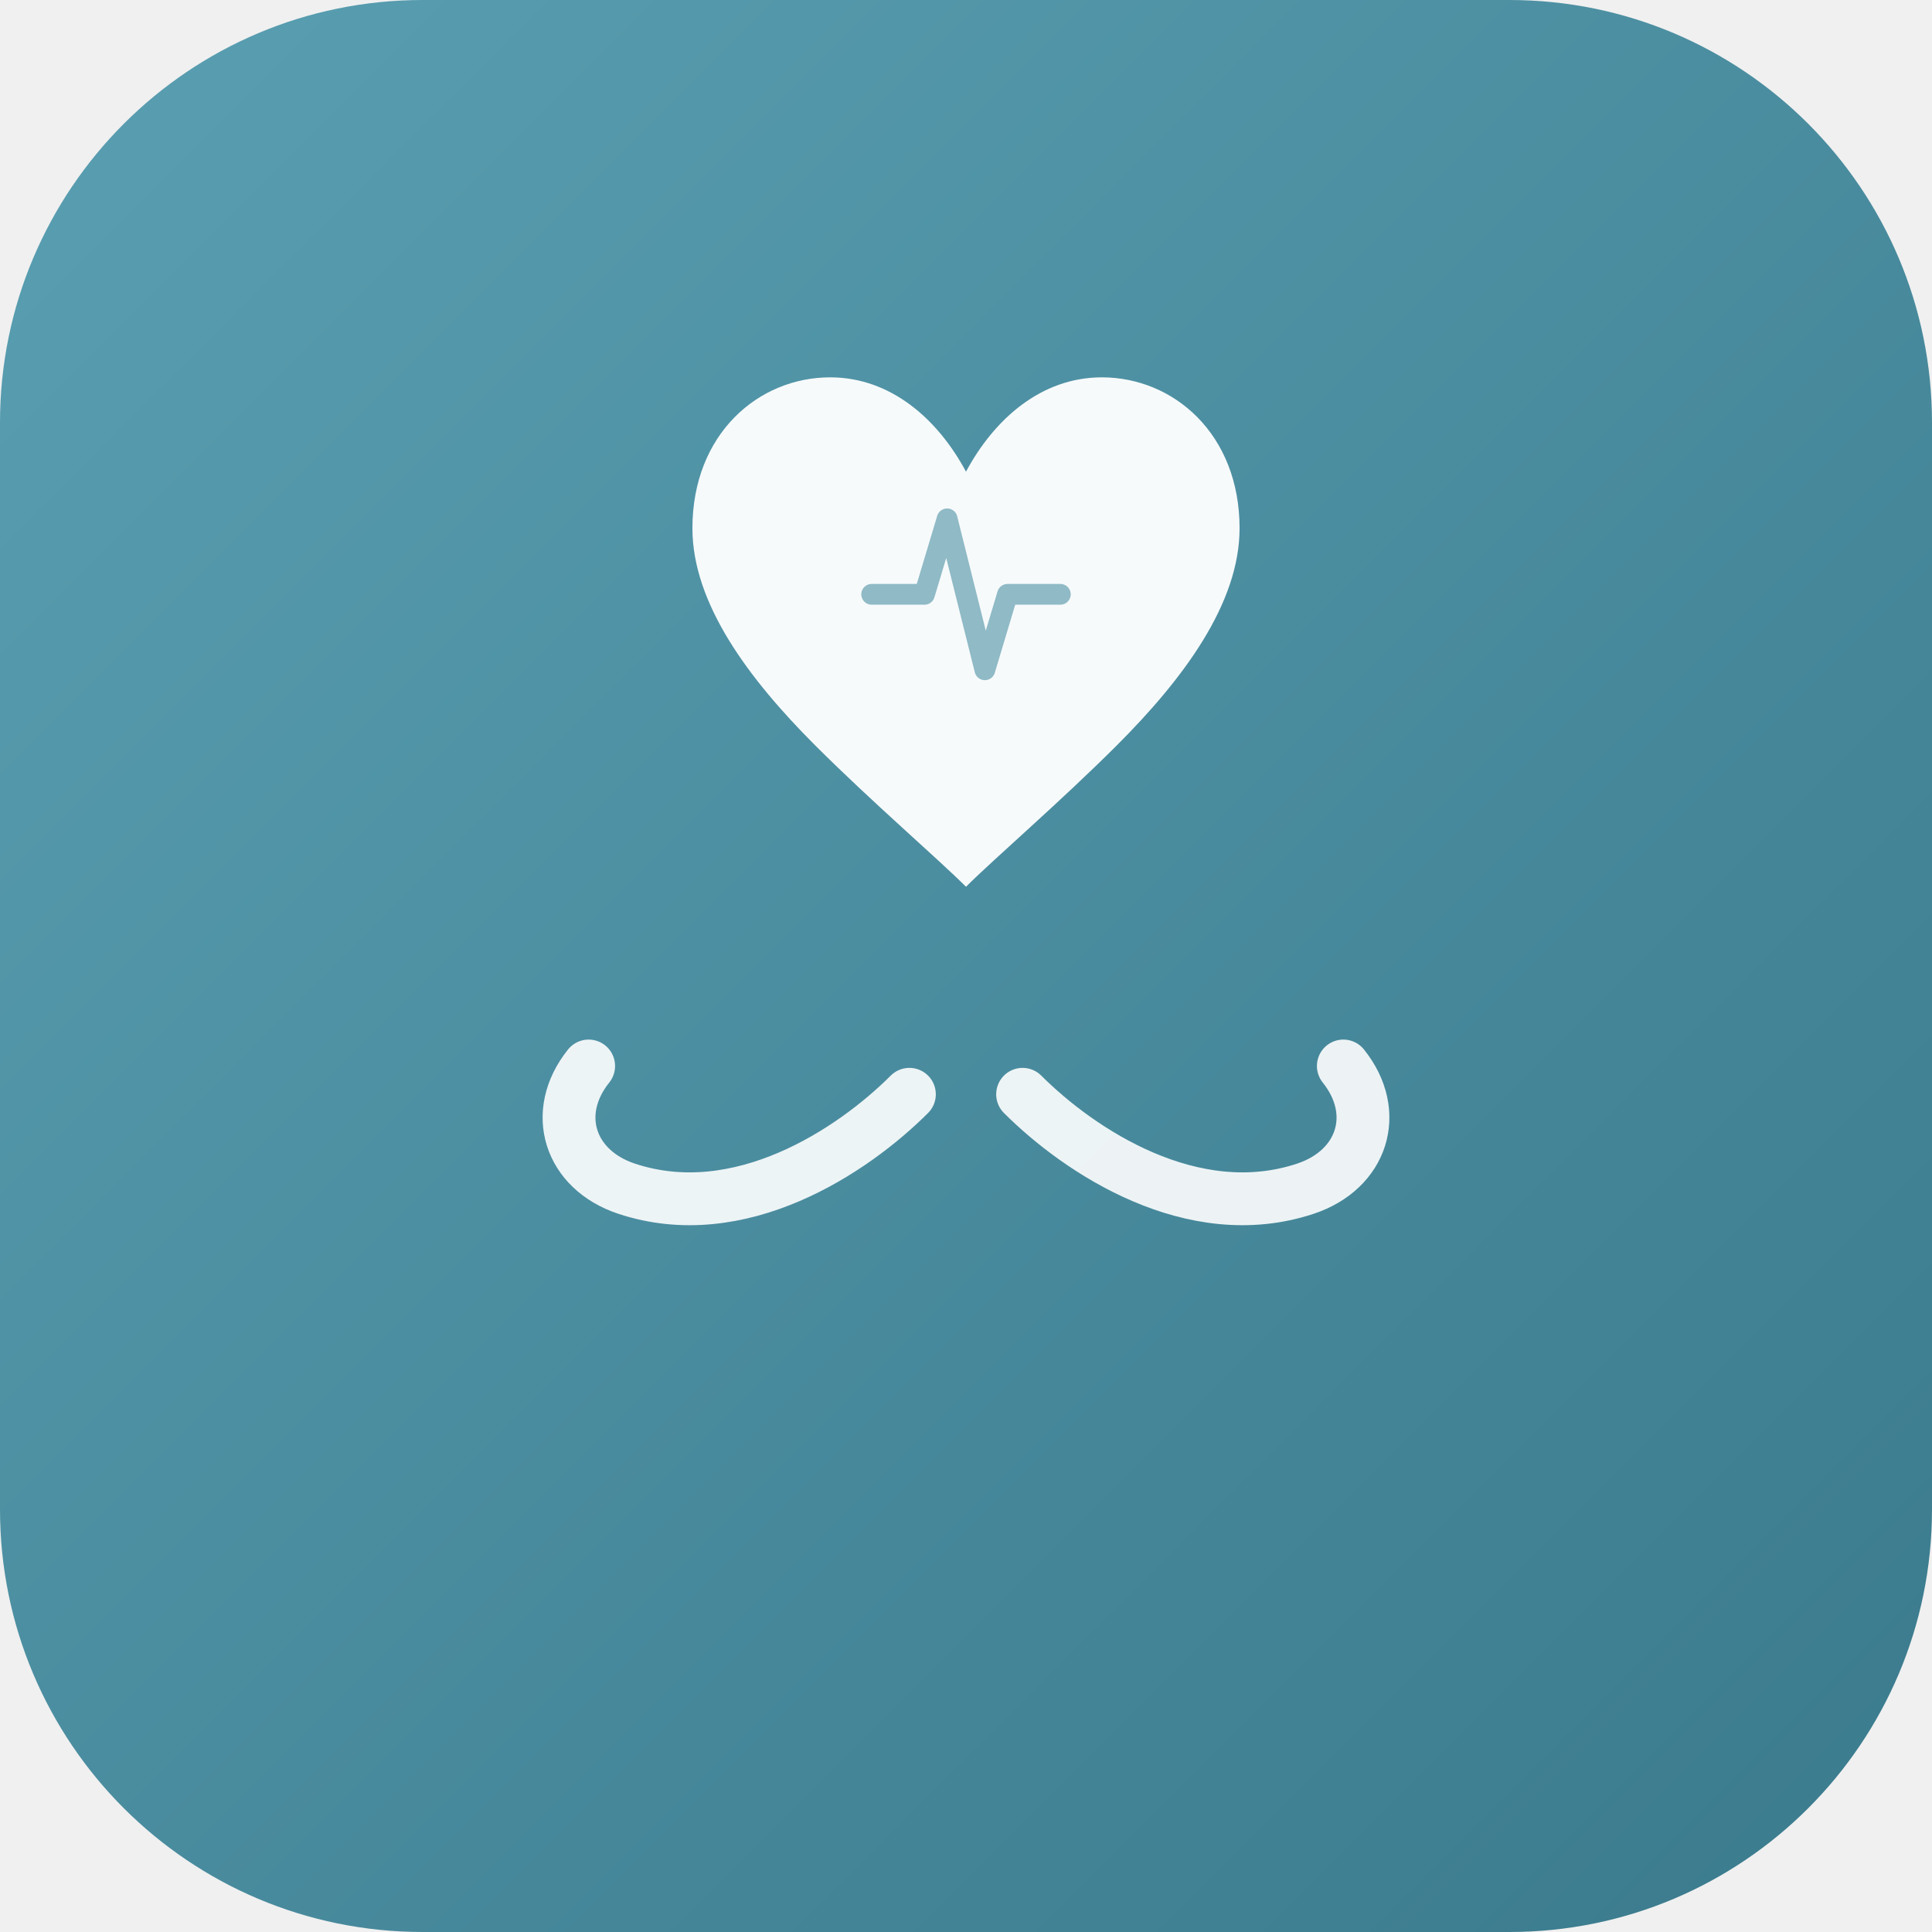
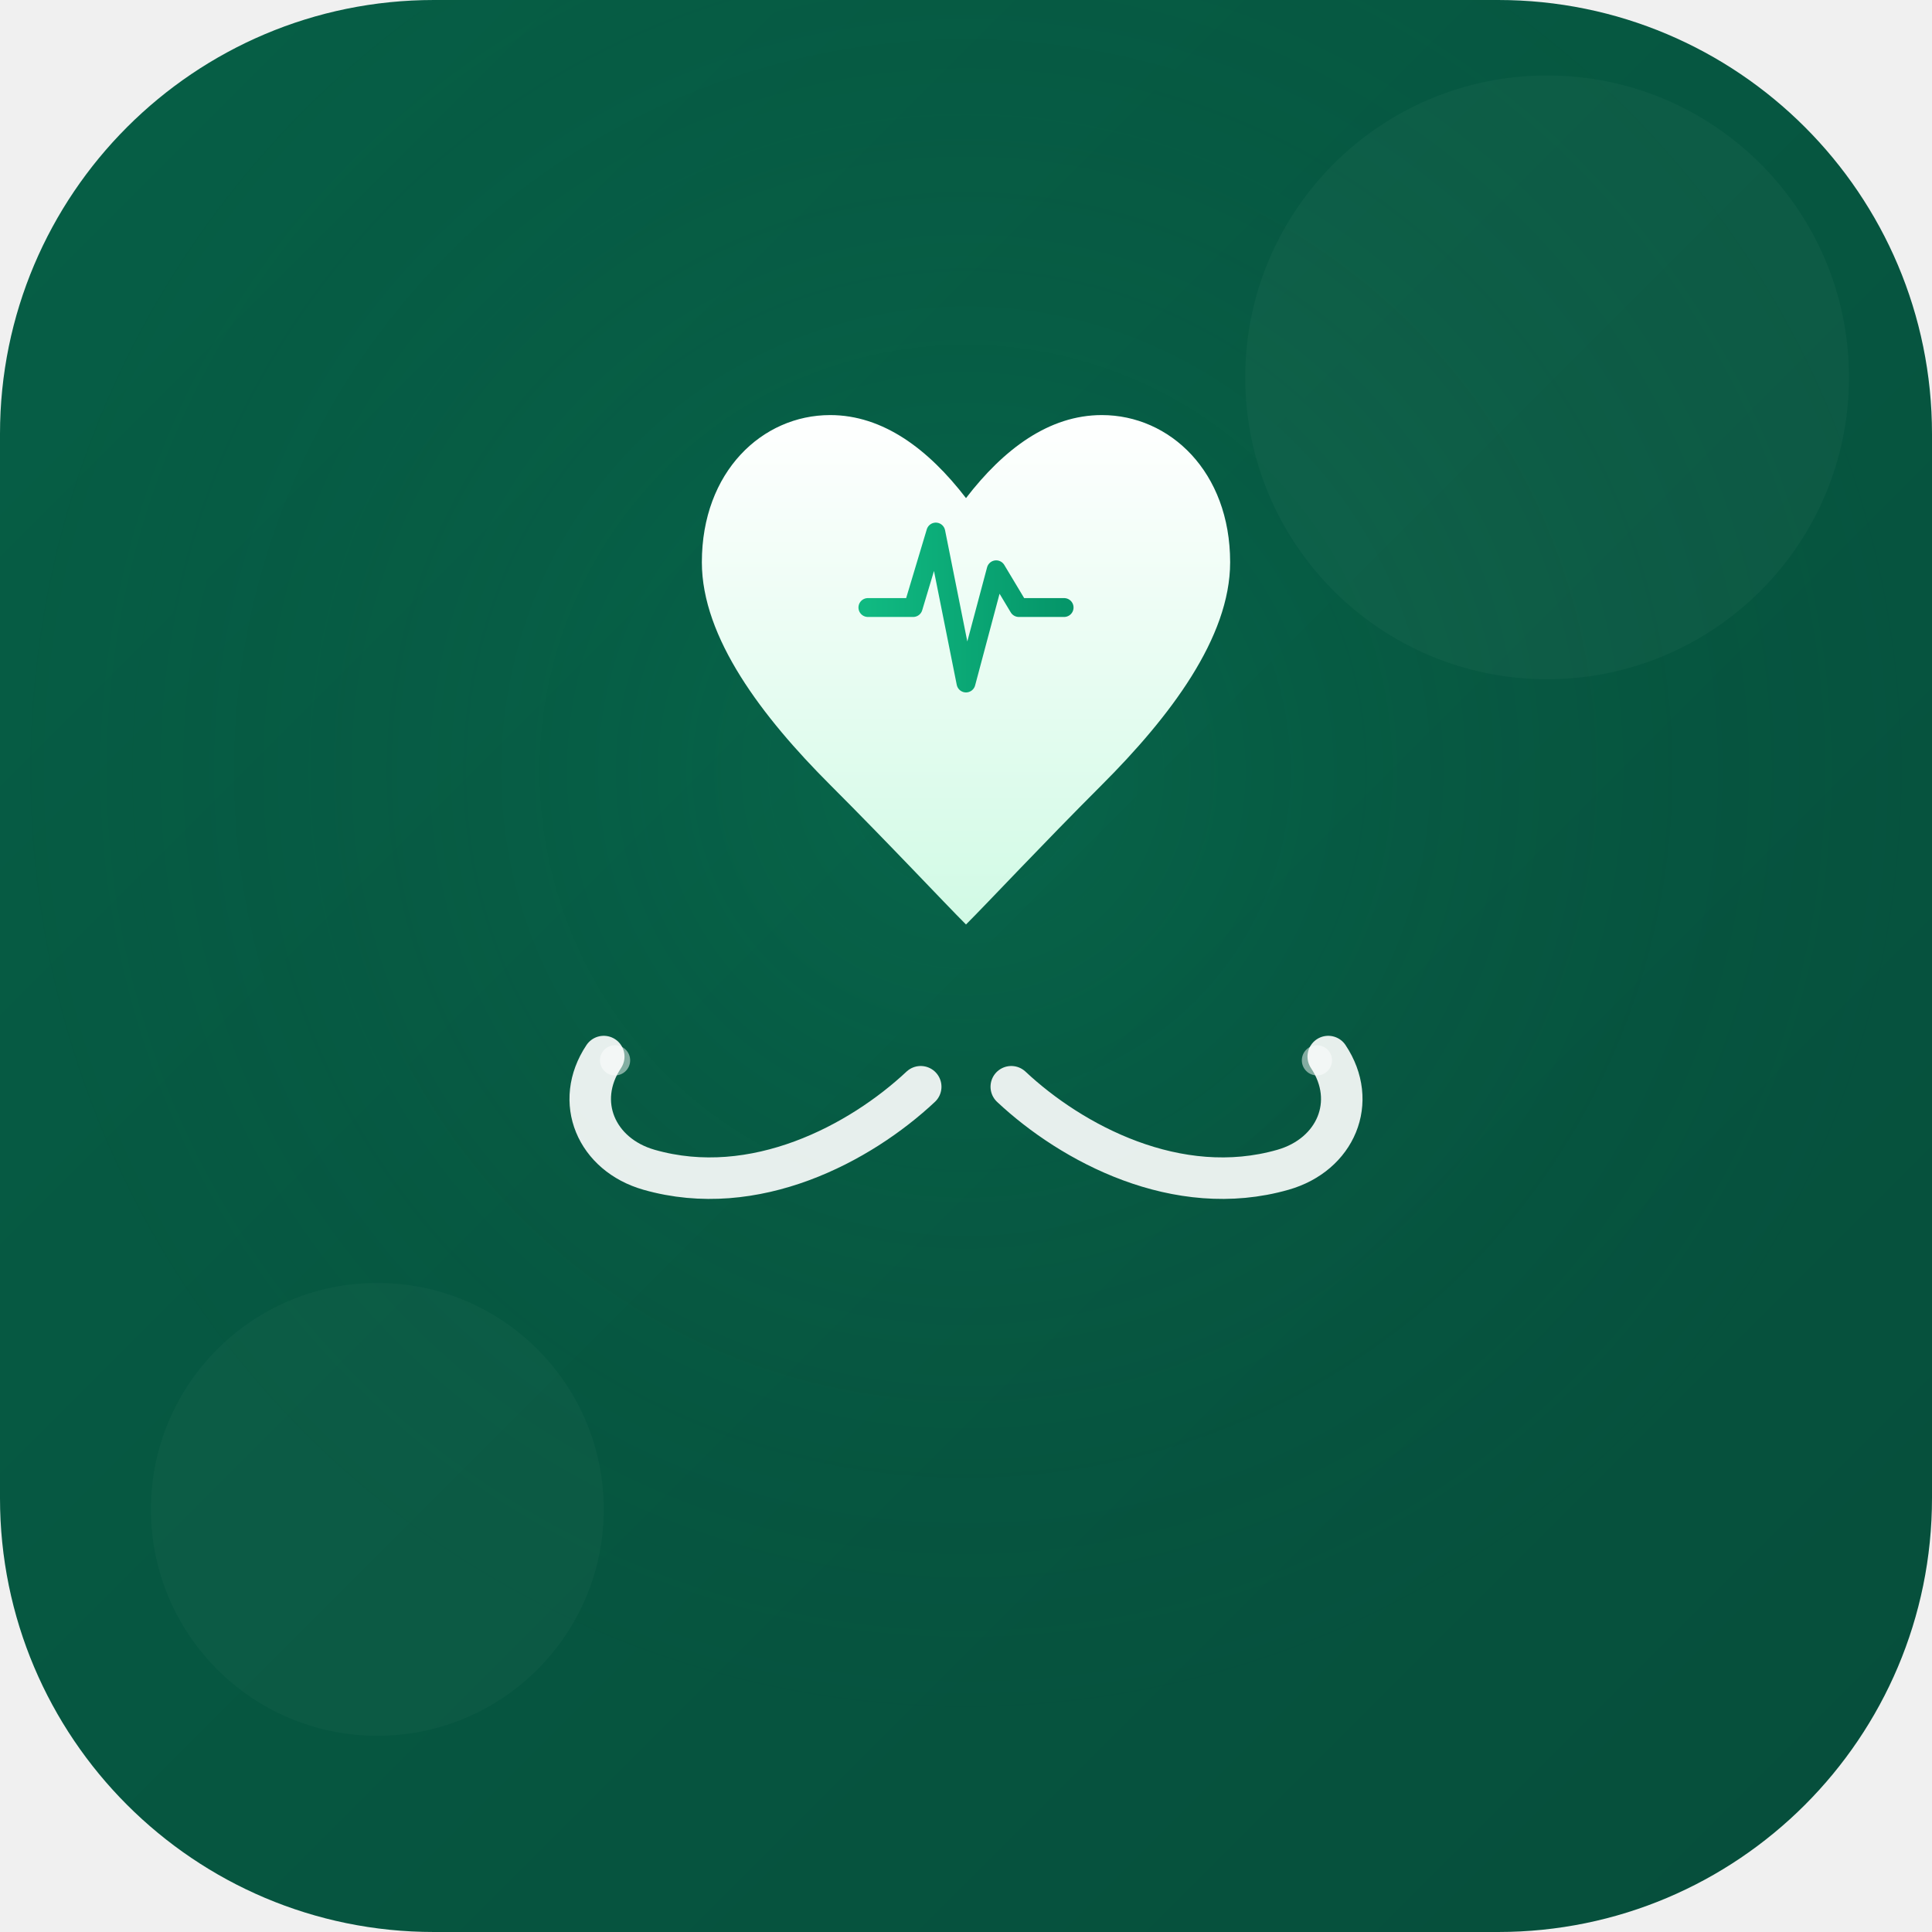
<svg xmlns="http://www.w3.org/2000/svg" viewBox="0 0 1024 1024" width="1024" height="1024">
  <defs>
    <linearGradient id="bg" x1="0%" y1="0%" x2="100%" y2="100%">
-       <stop offset="0%" style="stop-color:#5A9FB2;stop-opacity:1" />
-       <stop offset="100%" style="stop-color:#3A7A8C;stop-opacity:1" />
+       <stop offset="0%" stop-color="#065F46" />
+       <stop offset="100%" stop-color="#064E3B" />
+     </linearGradient>
+     <radialGradient id="glow" cx="50%" cy="40%" r="50%">
+       <stop offset="0%" stop-color="#10B981" stop-opacity="0.15" />
+       <stop offset="100%" stop-color="#064E3B" stop-opacity="0" />
+     </radialGradient>
+     <linearGradient id="heartFill" x1="0%" y1="0%" x2="0%" y2="100%">
+       <stop offset="0%" stop-color="#FFFFFF" />
+       <stop offset="100%" stop-color="#D1FAE5" />
+     </linearGradient>
+     <linearGradient id="pulseGrad" x1="0%" y1="0%" x2="100%" y2="0%">
+       <stop offset="0%" stop-color="#10B981" />
+       <stop offset="100%" stop-color="#059669" />
    </linearGradient>
  </defs>
-   <rect x="0" y="0" width="1024" height="1024" rx="224" ry="224" fill="url(#bg)" />
+   <rect x="0" y="0" width="1024" height="1024" rx="230" ry="230" fill="url(#bg)" />
+   <rect x="0" y="0" width="1024" height="1024" rx="230" ry="230" fill="url(#glow)" />
+   <circle cx="820" cy="200" r="160" fill="rgba(255,255,255,0.03)" />
+   <circle cx="200" cy="800" r="120" fill="rgba(255,255,255,0.025)" />
+   <g transform="translate(512, 380)">
+     <path d="M0 110              C-12 98, -40 68, -72 36              C-108 0, -140 -42, -140 -82              C-140 -130, -108 -160, -72 -160              C-44 -160, -20 -142, 0 -116              C20 -142, 44 -160, 72 -160              C108 -160, 140 -130, 140 -82              C140 -42, 108 0, 72 36              C40 68, 12 98, 0 110 Z" fill="url(#heartFill)" />
+   </g>
  <g transform="translate(512, 370)">
-     <path d="M0 100              C-15 85, -50 55, -80 25              C-115 -10, -145 -50, -145 -90              C-145 -140, -110 -170, -72 -170              C-40 -170, -15 -148, 0 -120              C15 -148, 40 -170, 72 -170              C110 -170, 145 -140, 145 -90              C145 -50, 115 -10, 80 25              C50 55, 15 85, 0 100 Z" fill="white" opacity="0.95" />
-     <polyline points="-50,-55 -22,-55 -10,-95 10,-15 22,-55 50,-55" fill="none" stroke="#4A90A4" stroke-width="11" stroke-linecap="round" stroke-linejoin="round" opacity="0.6" />
+     <polyline points="-52,-48 -28,-48 -16,-88 0,-8 16,-68 28,-48 52,-48" fill="none" stroke="url(#pulseGrad)" stroke-width="10" stroke-linecap="round" stroke-linejoin="round" />
  </g>
-   <g transform="translate(512, 600)" fill="none" stroke="white" stroke-linecap="round" opacity="0.9">
-     <path d="M-30 -20              C-60 10, -120 50, -180 30              C-210 20, -220 -10, -200 -35" stroke-width="28" />
-     <path d="M30 -20              C60 10, 120 50, 180 30              C210 20, 220 -10, 200 -35" stroke-width="28" />
+   <g transform="translate(512, 588)" fill="none" stroke-linecap="round">
+     <path d="M-24 -12 C-56 18, -112 48, -168 32 C-196 24, -208 -4, -192 -28" stroke="white" stroke-width="22" opacity="0.9" />
+     <path d="M24 -12 C56 18, 112 48, 168 32 C196 24, 208 -4, 192 -28" stroke="white" stroke-width="22" opacity="0.9" />
  </g>
+   <circle cx="326" cy="562" r="8" fill="white" opacity="0.5" />
+   <circle cx="698" cy="562" r="8" fill="white" opacity="0.5" />
</svg>
